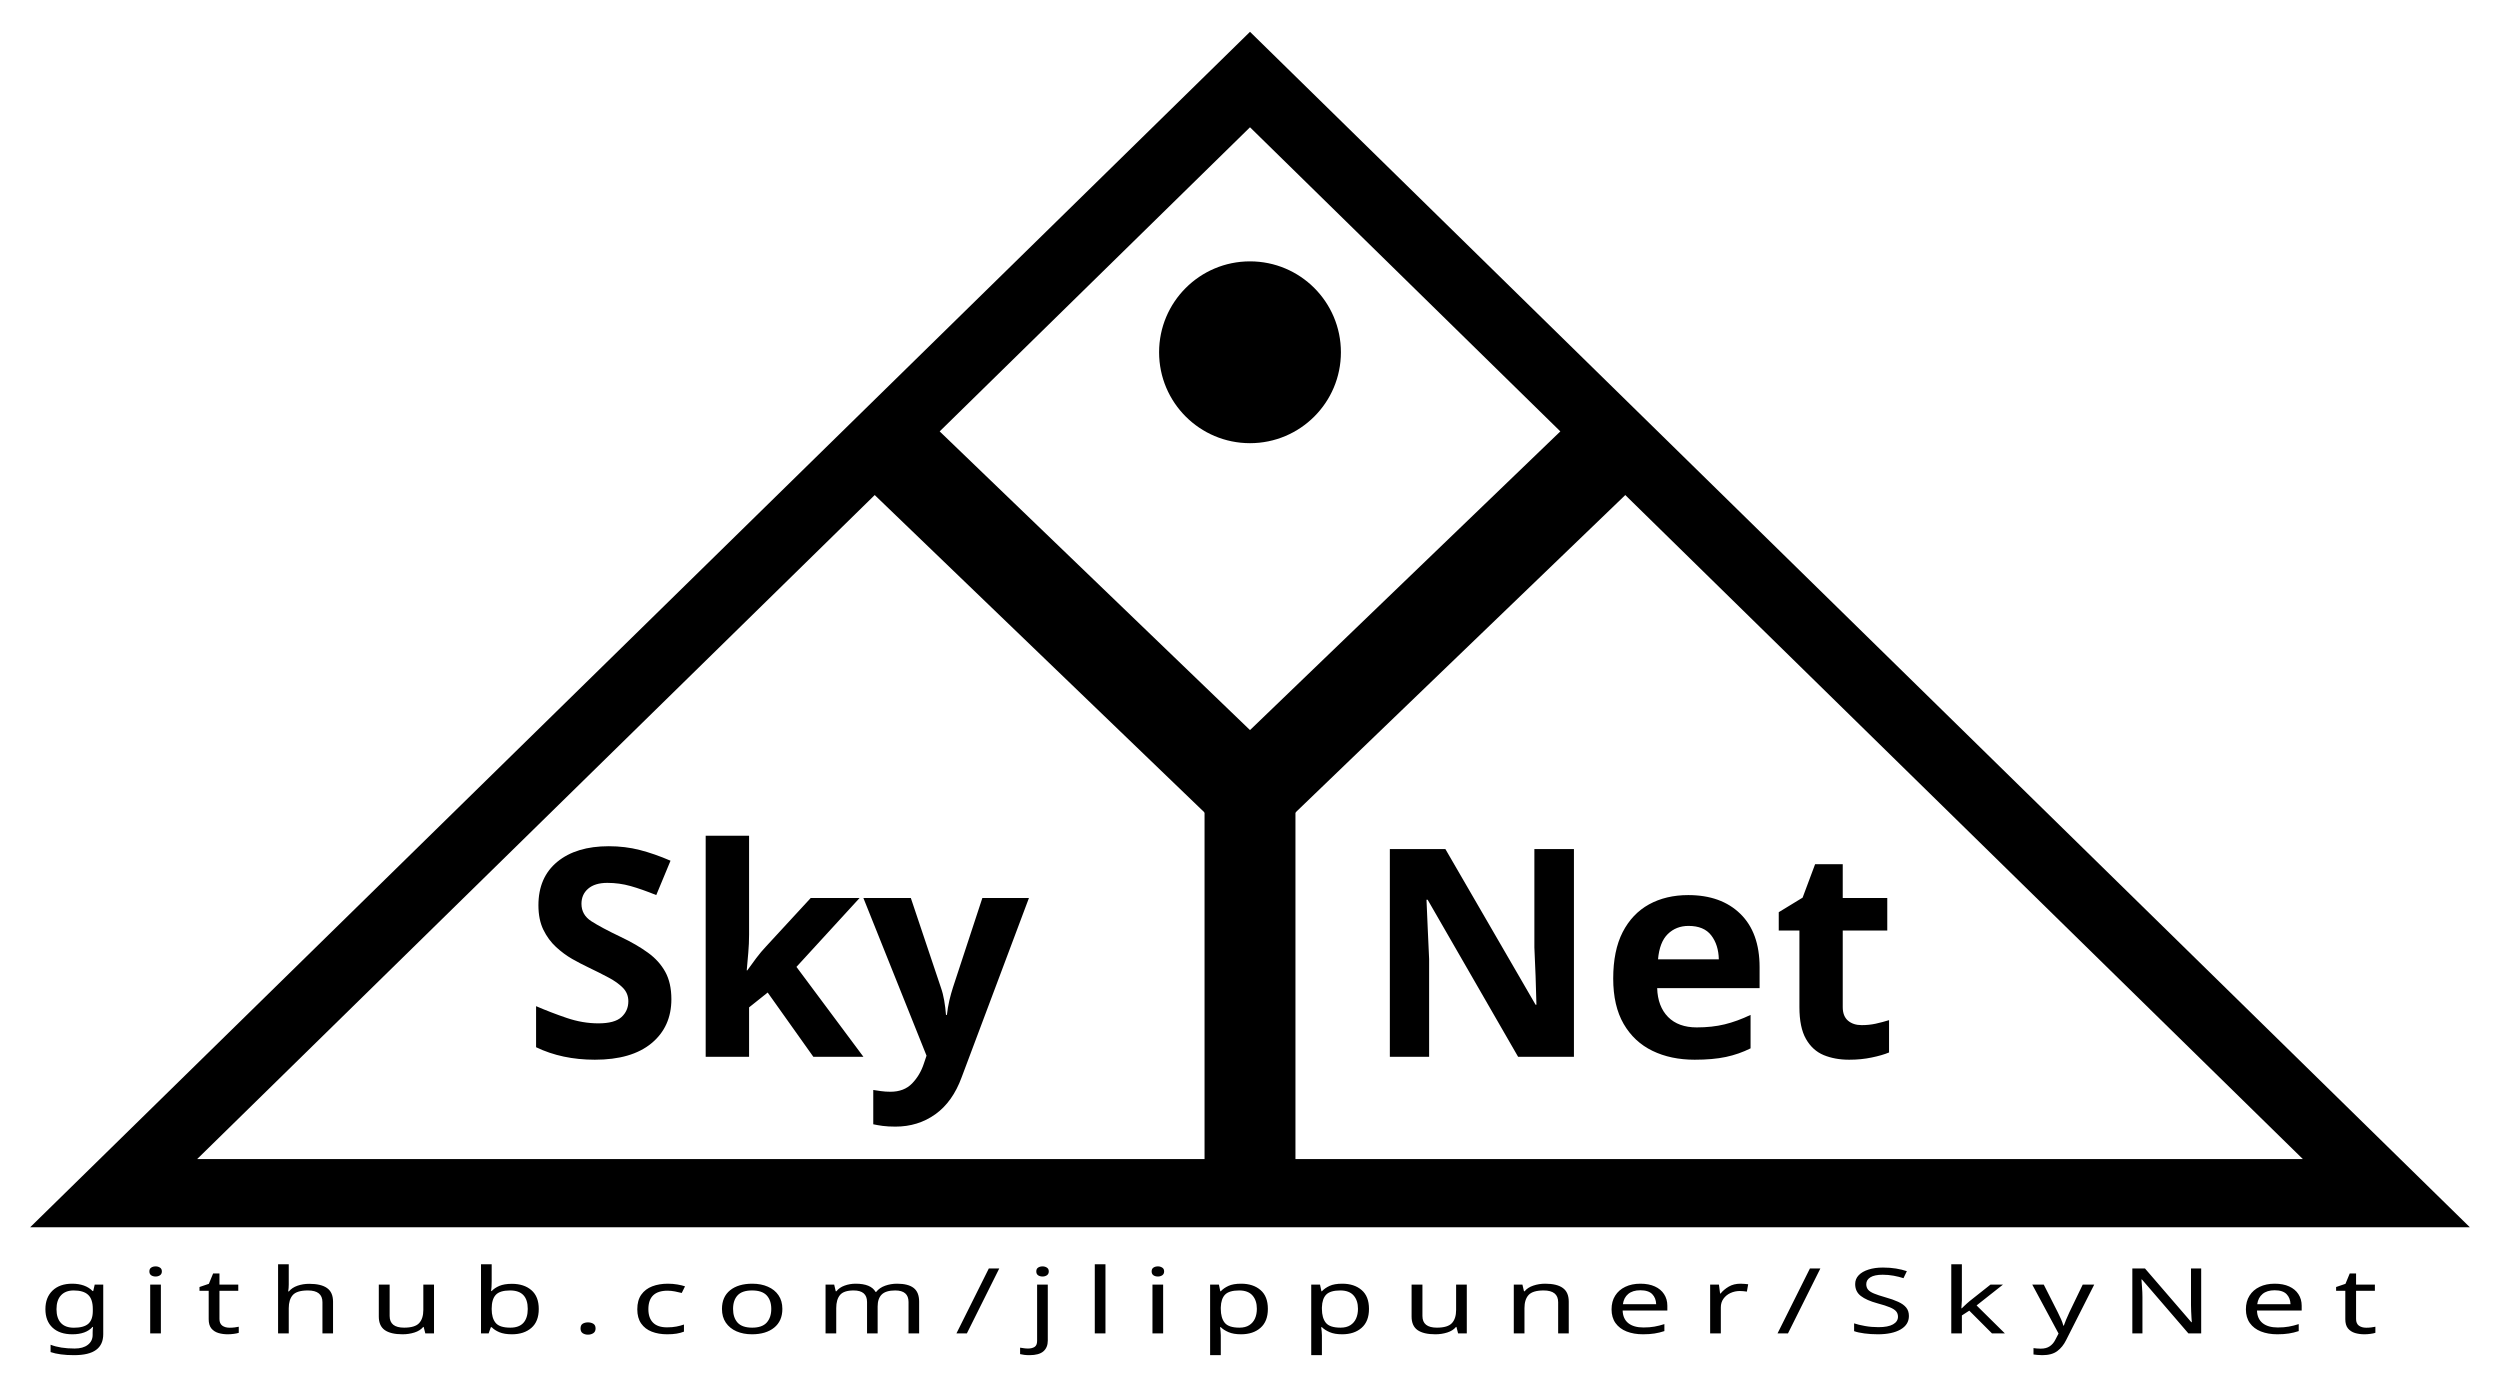
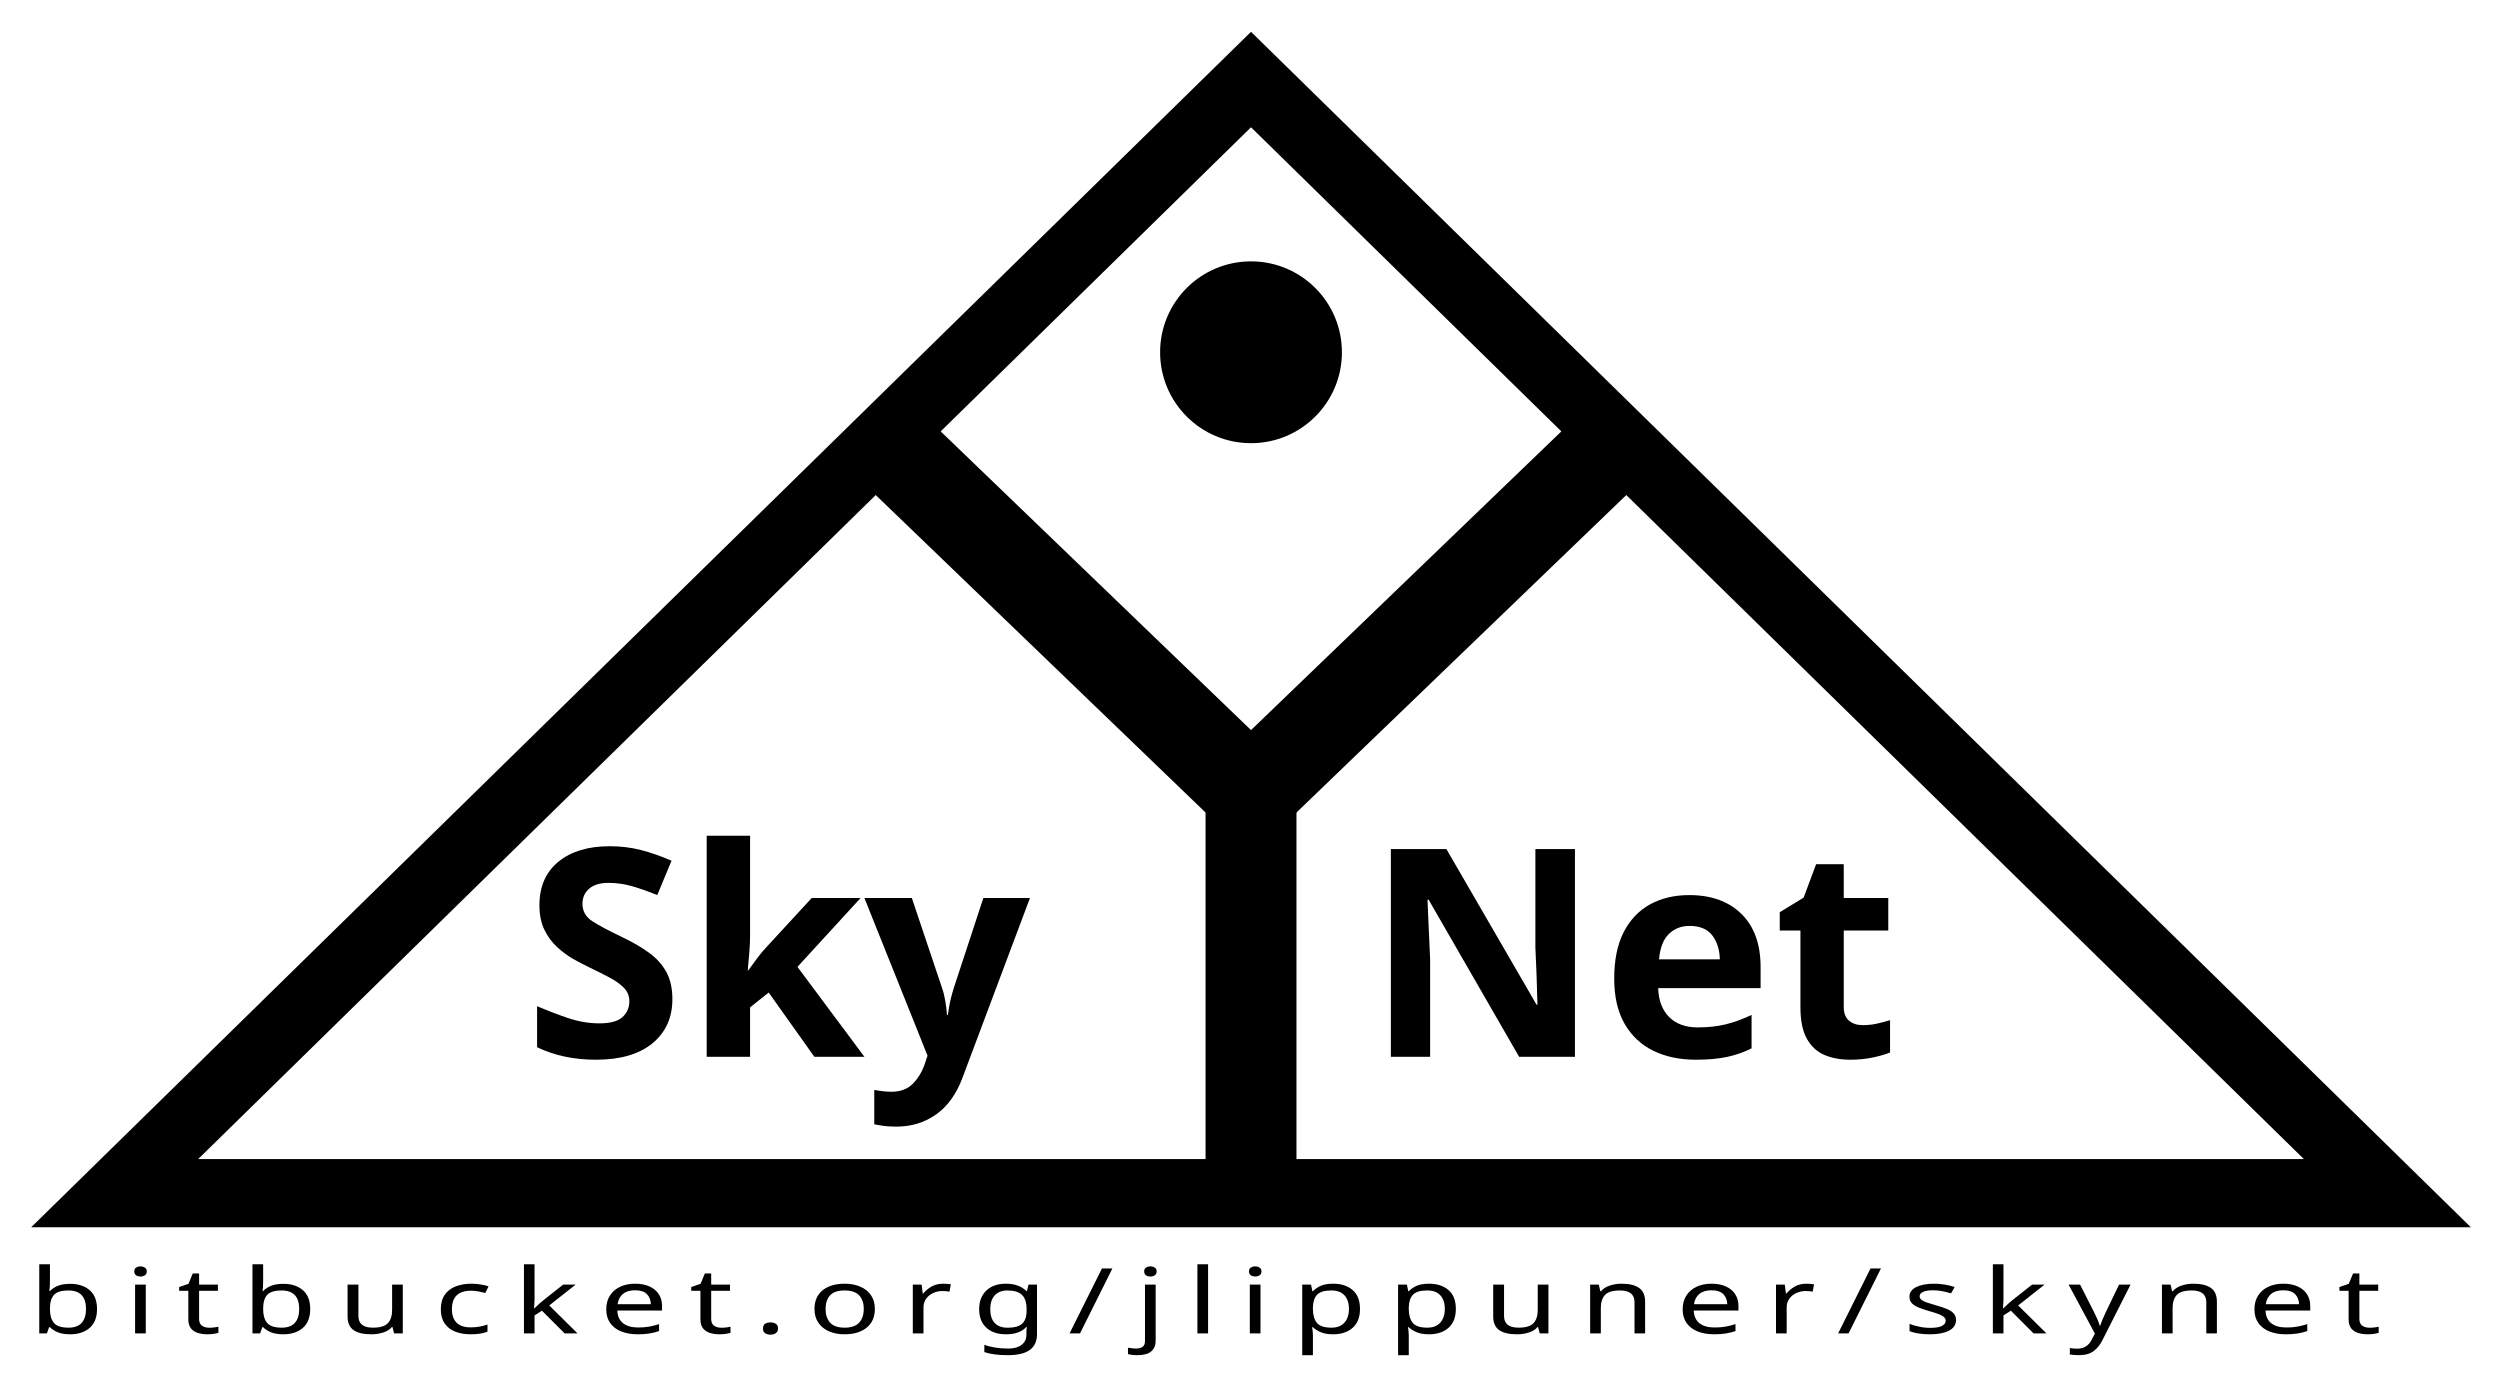
<svg xmlns="http://www.w3.org/2000/svg" width="550" height="307.5" id="svg2" version="1.1">
  <defs id="defs4">
    </defs>
  <g id="layer1" transform="translate(-5,5.137814)">
-     <text xml:space="preserve" style="font-size:62.491px;font-style:normal;font-weight:normal;line-height:125%;letter-spacing:0px;word-spacing:0px;fill:#000000;fill-opacity:1;stroke:none;font-family:Sans" x="86.497" y="275.721" id="text3866" transform="scale(1.126423,0.8877658)">
-       <tspan id="tspan3868" x="86.497" y="275.721" style="font-size:72px;font-style:normal;font-variant:normal;font-weight:normal;font-stretch:normal;font-family:VL PGothic;-inkscape-font-specification:VL PGothic" />
+     <text xml:space="preserve" style="font-style:normal;font-weight:normal;line-height:0%;font-family:sans-serif;letter-spacing:0px;word-spacing:0px;fill:#000000;fill-opacity:1;stroke:none" x="86.497" y="275.721" id="text3866" transform="scale(1.126423,0.8877658)">
+       <tspan id="tspan3868" x="86.497" y="275.721" style="font-style:normal;font-variant:normal;font-weight:normal;font-stretch:normal;font-size:72px;line-height:1.25;font-family:'VL PGothic';-inkscape-font-specification:'VL PGothic'"> </tspan>
    </text>
-     <g id="g3893" transform="translate(30,-20)">
-       <g id="g3878">
-         <g id="g3855">
-           <path id="path3840" d="m 0,277.362 250,0 250,0 L 250,32.362 z" style="fill:none;stroke:#000000;stroke-width:15;stroke-linecap:butt;stroke-linejoin:miter;stroke-miterlimit:4;stroke-opacity:1;stroke-dasharray:none" />
-           <path id="path3842" d="m 170,112.362 80,77 80,-77 0,0" style="fill:none;stroke:#000000;stroke-width:20;stroke-linecap:butt;stroke-linejoin:miter;stroke-miterlimit:4;stroke-opacity:1;stroke-dasharray:none" />
-           <path id="path3844" d="m 250,187.362 0,90 0,0" style="fill:none;stroke:#000000;stroke-width:20;stroke-linecap:butt;stroke-linejoin:miter;stroke-miterlimit:4;stroke-opacity:1;stroke-dasharray:none" />
-         </g>
-         <path style="fill:#000000;fill-opacity:1;stroke:none" id="path3864" d="m 40,102.362 c 0,11.046 -8.954,20 -20,20 -11.046,0 -20,-8.954 -20,-20 0,-11.046 8.954,-20 20,-20 11.046,0 20,8.954 20,20 z" transform="translate(230,-10)" />
-         <text xml:space="preserve" style="font-size:40px;font-style:normal;font-weight:normal;line-height:125%;letter-spacing:0px;word-spacing:0px;fill:#000000;fill-opacity:1;stroke:none;font-family:Sans" x="90" y="247.362" id="text3870">
-           <tspan id="tspan3872" x="90" y="247.362" style="font-size:64px;font-weight:bold;-inkscape-font-specification:Sans Bold">Sky</tspan>
-         </text>
-         <text xml:space="preserve" style="font-size:40px;font-style:normal;font-weight:normal;line-height:125%;letter-spacing:0px;word-spacing:0px;fill:#000000;fill-opacity:1;stroke:none;font-family:Sans" x="275" y="247.362" id="text3874">
-           <tspan id="tspan3876" x="275" y="247.362" style="font-size:64px;font-weight:bold;-inkscape-font-specification:Sans Bold">Net</tspan>
-         </text>
+     <g id="g3878" transform="translate(30.22223,-20)">
+       <g id="g3855">
+         <path style="fill:none;stroke:#000000;stroke-width:15;stroke-linecap:butt;stroke-linejoin:miter;stroke-miterlimit:4;stroke-dasharray:none;stroke-opacity:1" d="M 0,277.362 H 250 500 L 250,32.362 Z" id="path3840" />
+         <path style="fill:none;stroke:#000000;stroke-width:20;stroke-linecap:butt;stroke-linejoin:miter;stroke-miterlimit:4;stroke-dasharray:none;stroke-opacity:1" d="m 170,112.362 80,77 80,-77 v 0" id="path3842" />
+         <path style="fill:none;stroke:#000000;stroke-width:20;stroke-linecap:butt;stroke-linejoin:miter;stroke-miterlimit:4;stroke-dasharray:none;stroke-opacity:1" d="m 250,187.362 v 90 0" id="path3844" />
      </g>
-       <text transform="scale(1.156781,0.864468)" id="text3889" y="356.522" x="-14.244" style="font-size:46.271px;font-style:normal;font-weight:normal;line-height:125%;letter-spacing:4.999px;word-spacing:0px;fill:#000000;fill-opacity:1;stroke:none;font-family:Sans" xml:space="preserve">
-         <tspan dx="0" style="font-size:23.136px;letter-spacing:4.999px" y="356.522" x="-14.244" id="tspan3891">github.com/jlippuner/SkyNet</tspan>
+       <circle r="20" cy="102.362" cx="20" transform="translate(230,-10)" id="path3864" style="fill:#000000;fill-opacity:1;stroke:none" />
+       <text id="text3870" y="247.362" x="90" style="font-style:normal;font-weight:normal;line-height:0%;font-family:sans-serif;letter-spacing:0px;word-spacing:0px;fill:#000000;fill-opacity:1;stroke:none" xml:space="preserve">
+         <tspan style="font-weight:bold;font-size:64px;line-height:1.25;font-family:sans-serif;-inkscape-font-specification:'Sans Bold'" y="247.362" x="90" id="tspan3872">Sky</tspan>
+       </text>
+       <text id="text3874" y="247.362" x="275" style="font-style:normal;font-weight:normal;line-height:0%;font-family:sans-serif;letter-spacing:0px;word-spacing:0px;fill:#000000;fill-opacity:1;stroke:none" xml:space="preserve">
+         <tspan style="font-weight:bold;font-size:64px;line-height:1.25;font-family:sans-serif;-inkscape-font-specification:'Sans Bold'" y="247.362" x="275" id="tspan3876">Net</tspan>
      </text>
    </g>
+     <text xml:space="preserve" style="font-style:normal;font-weight:normal;line-height:0%;font-family:sans-serif;letter-spacing:4.999px;word-spacing:0px;fill:#000000;fill-opacity:1;stroke:none" x="9.822" y="333.387" id="text3889" transform="scale(1.156781,0.8644679)">
+       <tspan id="tspan3891" x="9.822" y="333.387" style="font-size:23.136px;line-height:1.25;font-family:sans-serif;letter-spacing:4px">bitbucket.org/jlippuner/skynet</tspan>
+     </text>
  </g>
</svg>
